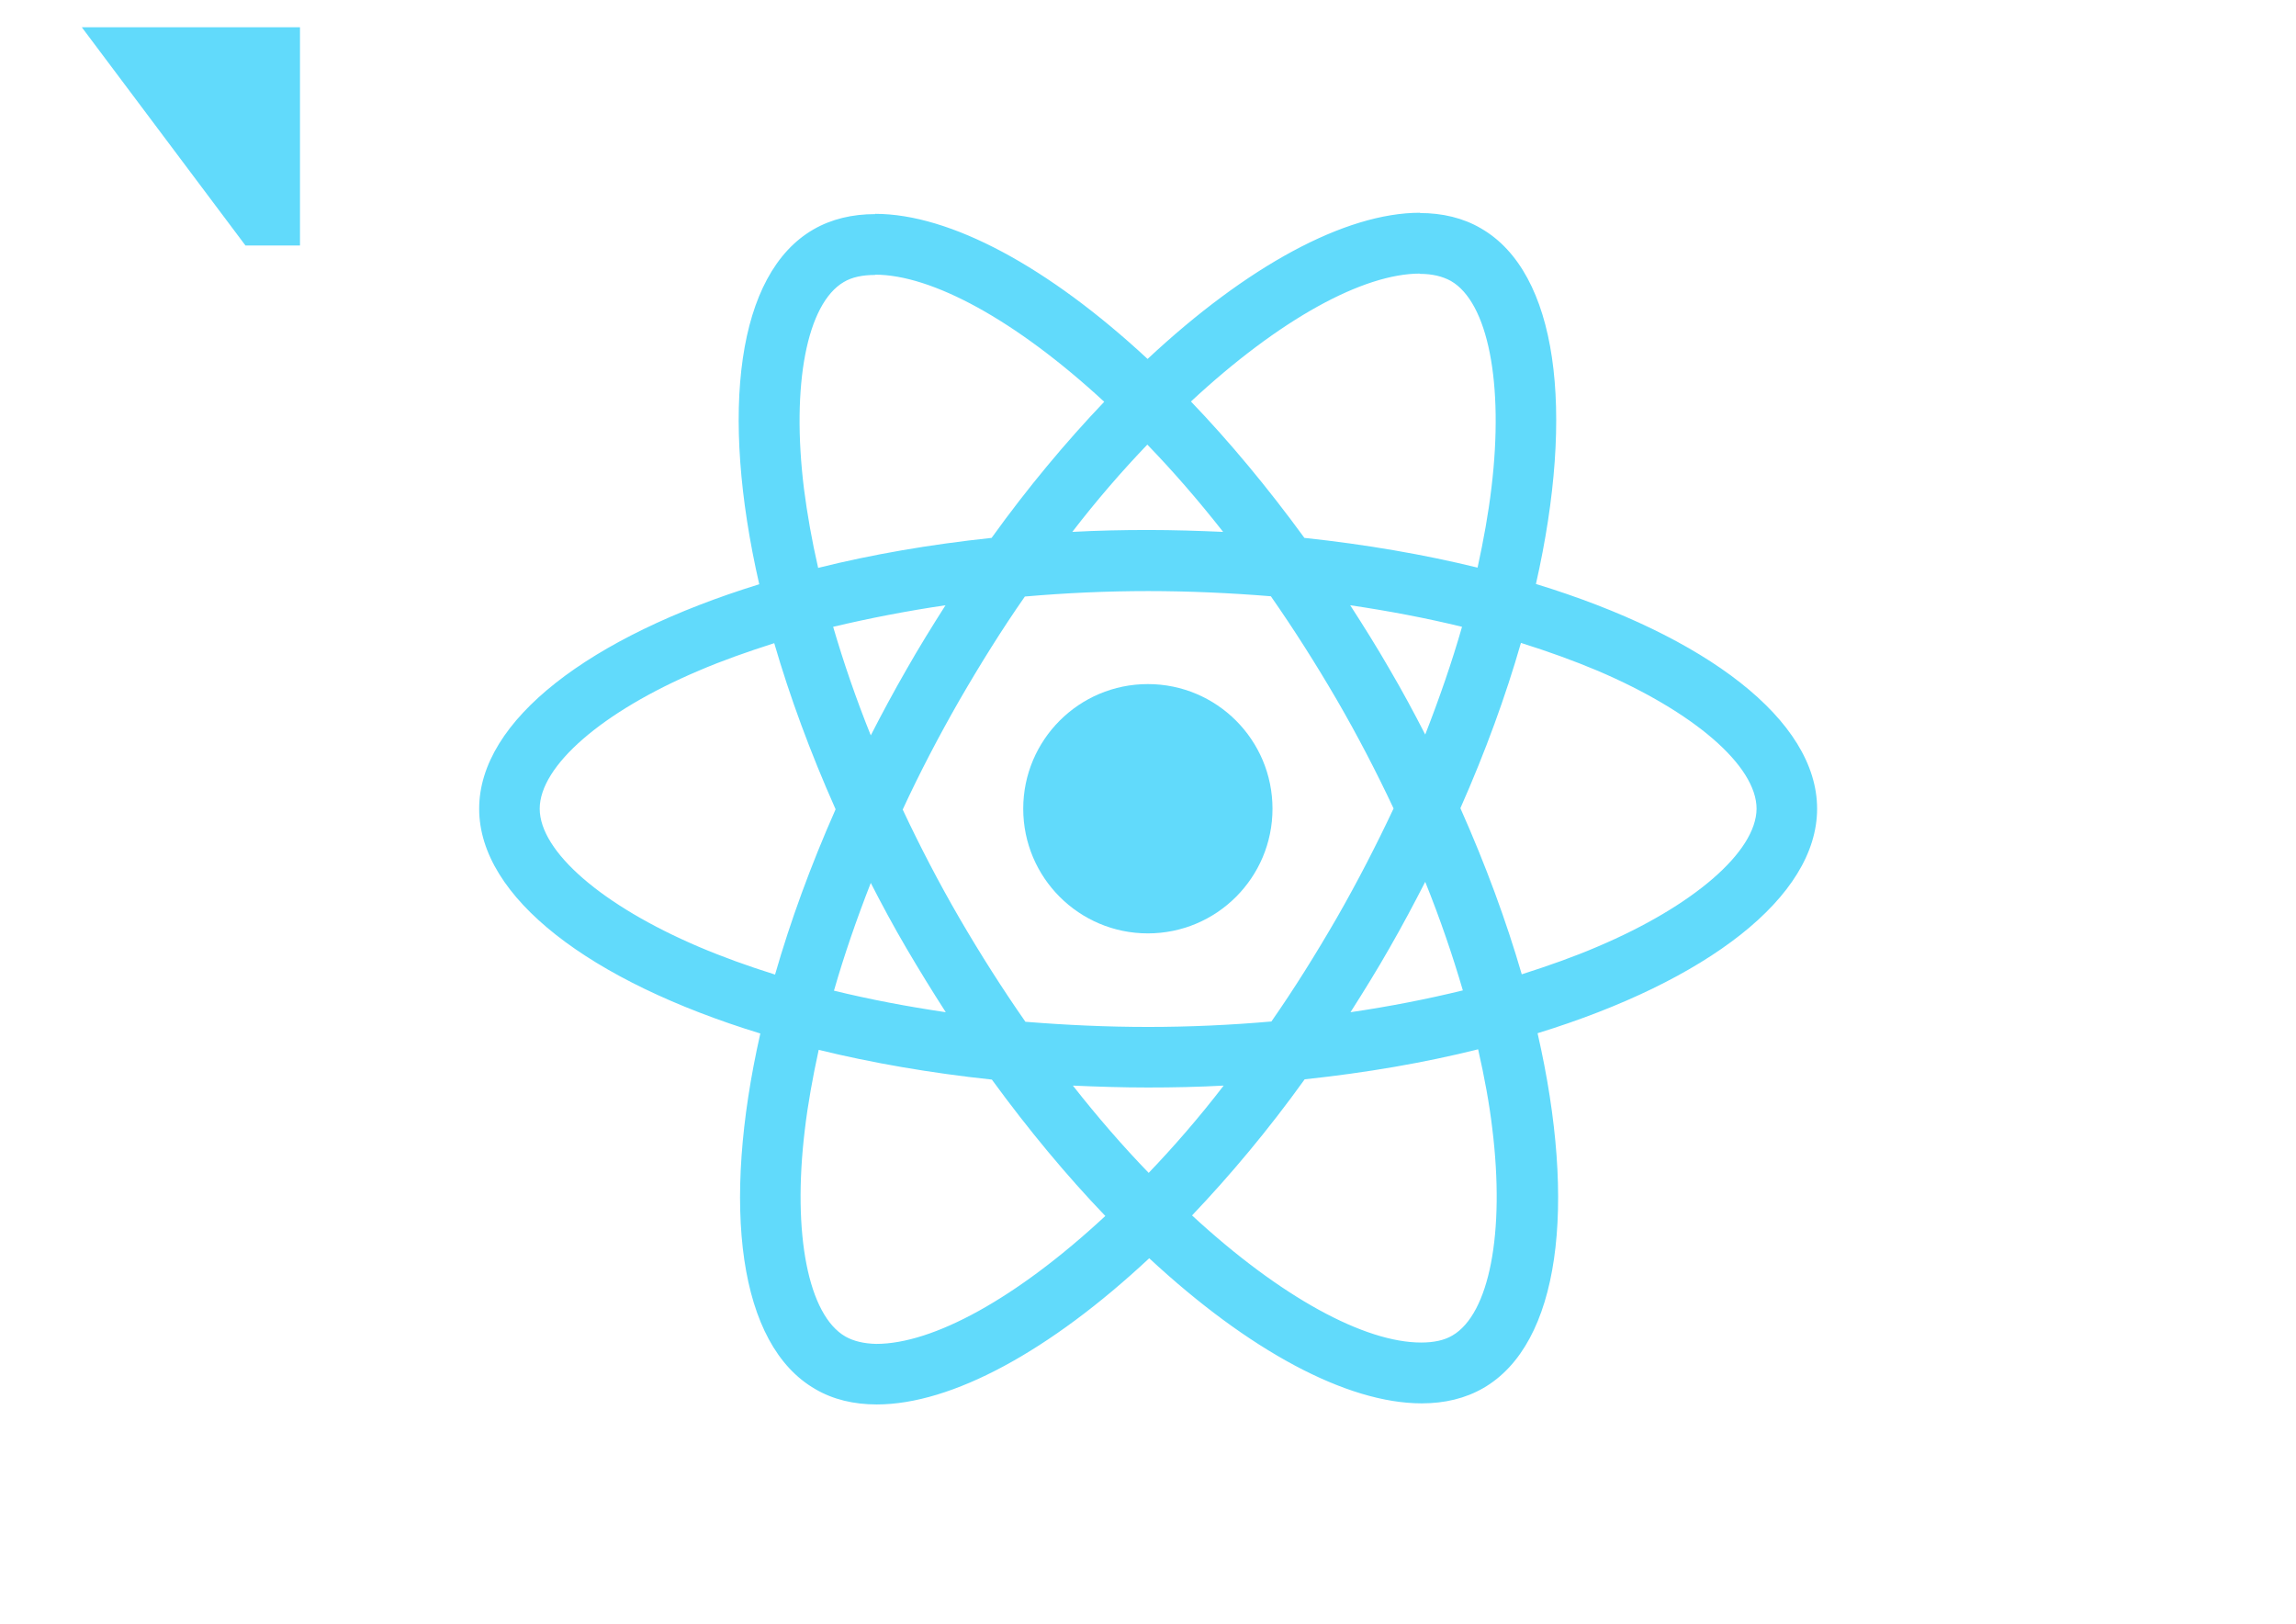
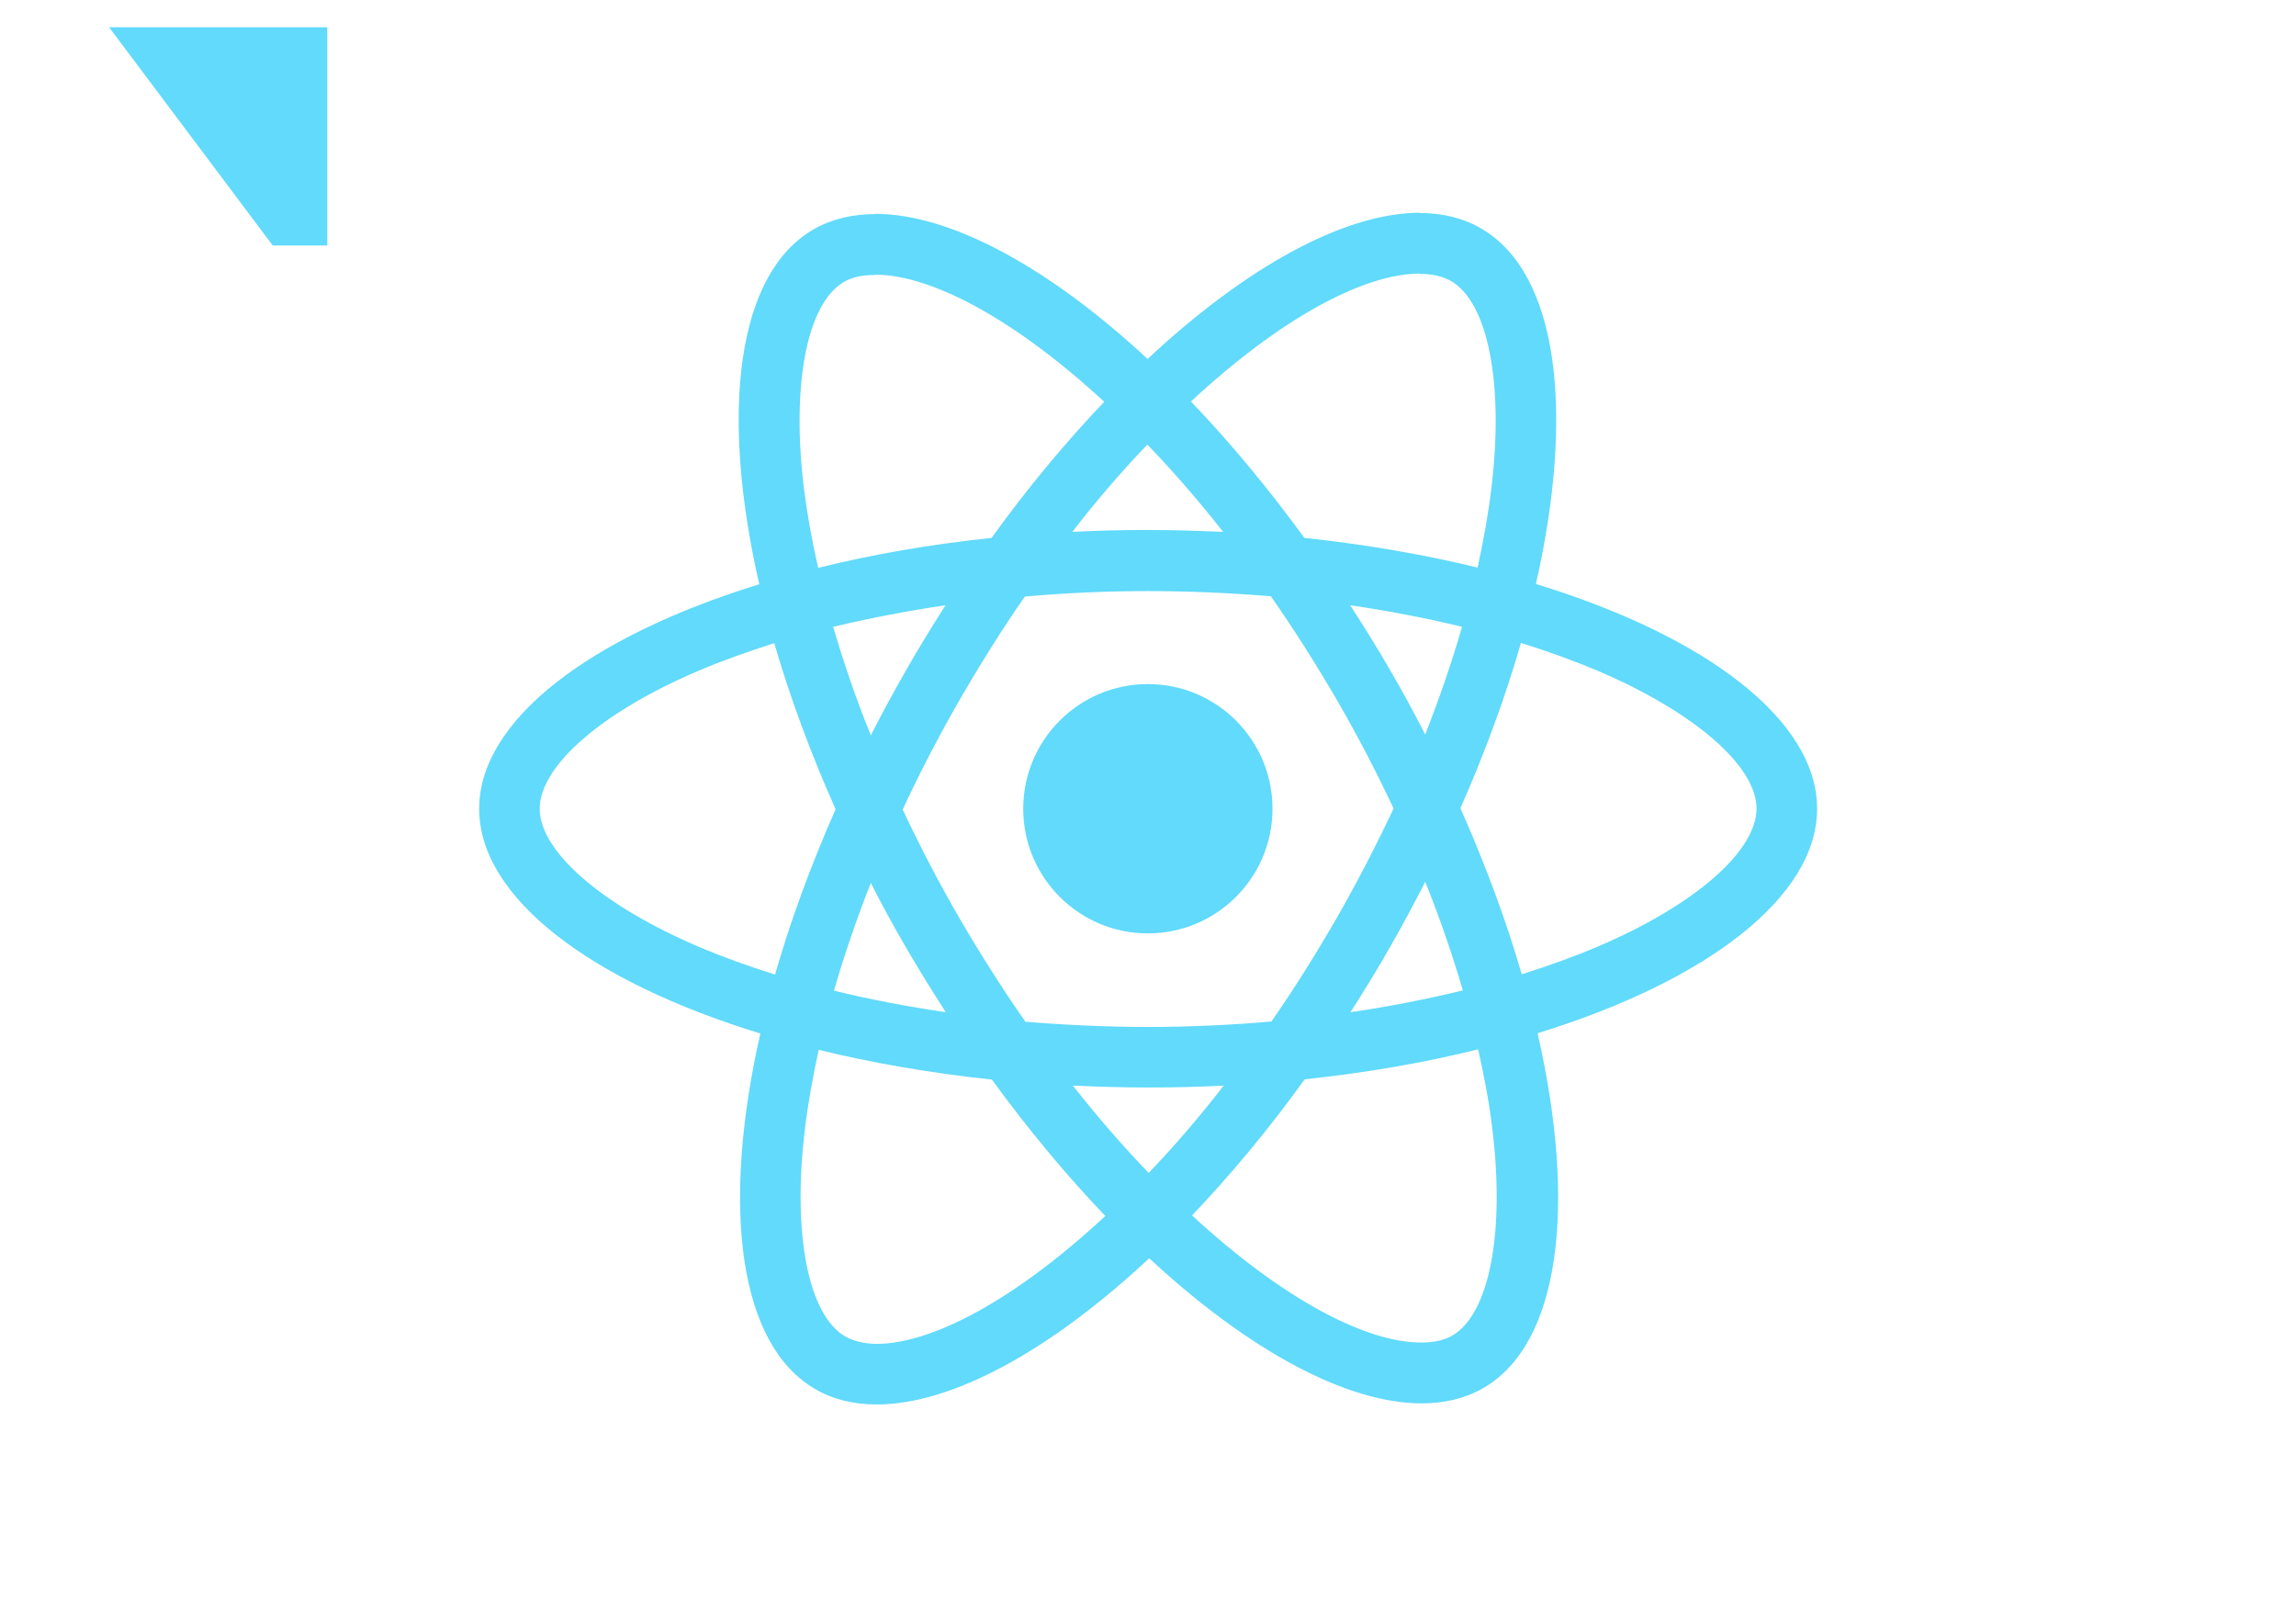
<svg xmlns="http://www.w3.org/2000/svg" viewBox="0 0 841.9 595.3">
  <g fill="#61DAFB">
-     <path d="M 30 10 h 80 v 80 h -20 Z" />
+     <path d="M 40 10 h 80 v 80 h -20 Z" />
    <path d=" M 666.3 296.5c0-32.5-40.7-63.3-103.1-82.4 14.4-63.6 8-114.2-20.2-130.4-6.5-3.8-14.1-5.6-22.4-5.6v22.3c4.6 0 8.3.9 11.4 2.6 13.6 7.8 19.5 37.5 14.9 75.7-1.1 9.4-2.9 19.3-5.1 29.4-19.6-4.8-41-8.5-63.5-10.9-13.5-18.5-27.5-35.3-41.6-50 32.6-30.3 63.2-46.9 84-46.9V78c-27.5 0-63.5 19.6-99.9 53.6-36.4-33.8-72.4-53.2-99.9-53.2v22.3c20.7 0 51.4 16.5 84 46.6-14 14.7-28 31.4-41.3 49.9-22.6 2.4-44 6.1-63.6 11-2.3-10-4-19.7-5.2-29-4.7-38.2 1.1-67.9 14.6-75.8 3-1.8 6.9-2.6 11.5-2.6V78.5c-8.4 0-16 1.8-22.6 5.6-28.1 16.2-34.4 66.7-19.9 130.1-62.2 19.2-102.7 49.9-102.7 82.3 0 32.5 40.7 63.3 103.1 82.4-14.4 63.6-8 114.2 20.2 130.4 6.5 3.8 14.1 5.6 22.5 5.6 27.5 0 63.5-19.6 99.9-53.6 36.4 33.8 72.4 53.2 99.9 53.2 8.4 0 16-1.8 22.6-5.6 28.1-16.2 34.4-66.7 19.9-130.1 62-19.1 102.5-49.9 102.5-82.3zm-130.2-66.7c-3.7 12.9-8.3 26.2-13.5 39.5-4.1-8-8.4-16-13.1-24-4.6-8-9.5-15.8-14.4-23.4 14.2 2.1 27.9 4.7 41 7.9zm-45.8 106.5c-7.8 13.5-15.8 26.3-24.1 38.2-14.9 1.3-30 2-45.2 2-15.1 0-30.2-.7-45-1.9-8.3-11.9-16.4-24.6-24.2-38-7.6-13.1-14.5-26.4-20.8-39.8 6.2-13.4 13.2-26.8 20.7-39.9 7.8-13.5 15.8-26.3 24.1-38.2 14.9-1.3 30-2 45.2-2 15.1 0 30.2.7 45 1.9 8.3 11.9 16.4 24.6 24.2 38 7.6 13.1 14.5 26.4 20.8 39.8-6.3 13.4-13.2 26.8-20.7 39.9zm32.3-13c5.4 13.4 10 26.8 13.8 39.8-13.1 3.2-26.9 5.9-41.2 8 4.9-7.7 9.8-15.6 14.4-23.7 4.6-8 8.9-16.1 13-24.1z  M 421.2 430c-9.3-9.6-18.6-20.3-27.8-32 9 .4 18.2.7 27.5.7 9.4 0 18.7-.2 27.8-.7-9 11.7-18.3 22.4-27.5 32zm-74.4-58.9c-14.2-2.1-27.9-4.7-41-7.9 3.7-12.9 8.3-26.2 13.5-39.5 4.1 8 8.4 16 13.1 24 4.7 8 9.5 15.8 14.4 23.4z  M 420.7 163c9.3 9.6 18.6 20.3 27.8 32-9-.4-18.2-.7-27.5-.7-9.4 0-18.7.2-27.8.7 9-11.7 18.3-22.4 27.5-32zm-74 58.9c-4.9 7.7-9.8 15.6-14.4 23.7-4.6 8-8.9 16-13 24-5.4-13.4-10-26.8-13.8-39.8 13.1-3.1 26.9-5.8 41.2-7.9zm-90.5 125.2c-35.4-15.1-58.3-34.9-58.3-50.6 0-15.7 22.9-35.6 58.3-50.6 8.6-3.7 18-7 27.7-10.1 5.7 19.6 13.2 40 22.5 60.9-9.2 20.8-16.6 41.1-22.2 60.6-9.9-3.1-19.3-6.5-28-10.2z  M 310 490c-13.6-7.8-19.5-37.5-14.9-75.7 1.1-9.4 2.9-19.3 5.1-29.4 19.6 4.8 41 8.5 63.5 10.9 13.5 18.5 27.5 35.3 41.6 50-32.6 30.3-63.2 46.9-84 46.9-4.5-.1-8.3-1-11.3-2.7zm237.2-76.2c4.7 38.2-1.1 67.9-14.6 75.8-3 1.8-6.9 2.6-11.5 2.6-20.7 0-51.4-16.5-84-46.6 14-14.7 28-31.4 41.3-49.9 22.6-2.4 44-6.1 63.6-11 2.3 10.1 4.1 19.8 5.2 29.1zm38.5-66.7c-8.6 3.7-18 7-27.7 10.1-5.7-19.6-13.2-40-22.5-60.9 9.2-20.8 16.6-41.1 22.2-60.6 9.9 3.1 19.3 6.5 28.1 10.2 35.4 15.1 58.3 34.9 58.3 50.6-.1 15.7-23 35.6-58.4 50.6z  M 320.8 78.4z " />
    <circle cx="420.9" cy="296.5" r="45.7" />
    <path d=" M 520.5 78.1z " />
  </g>
</svg>
